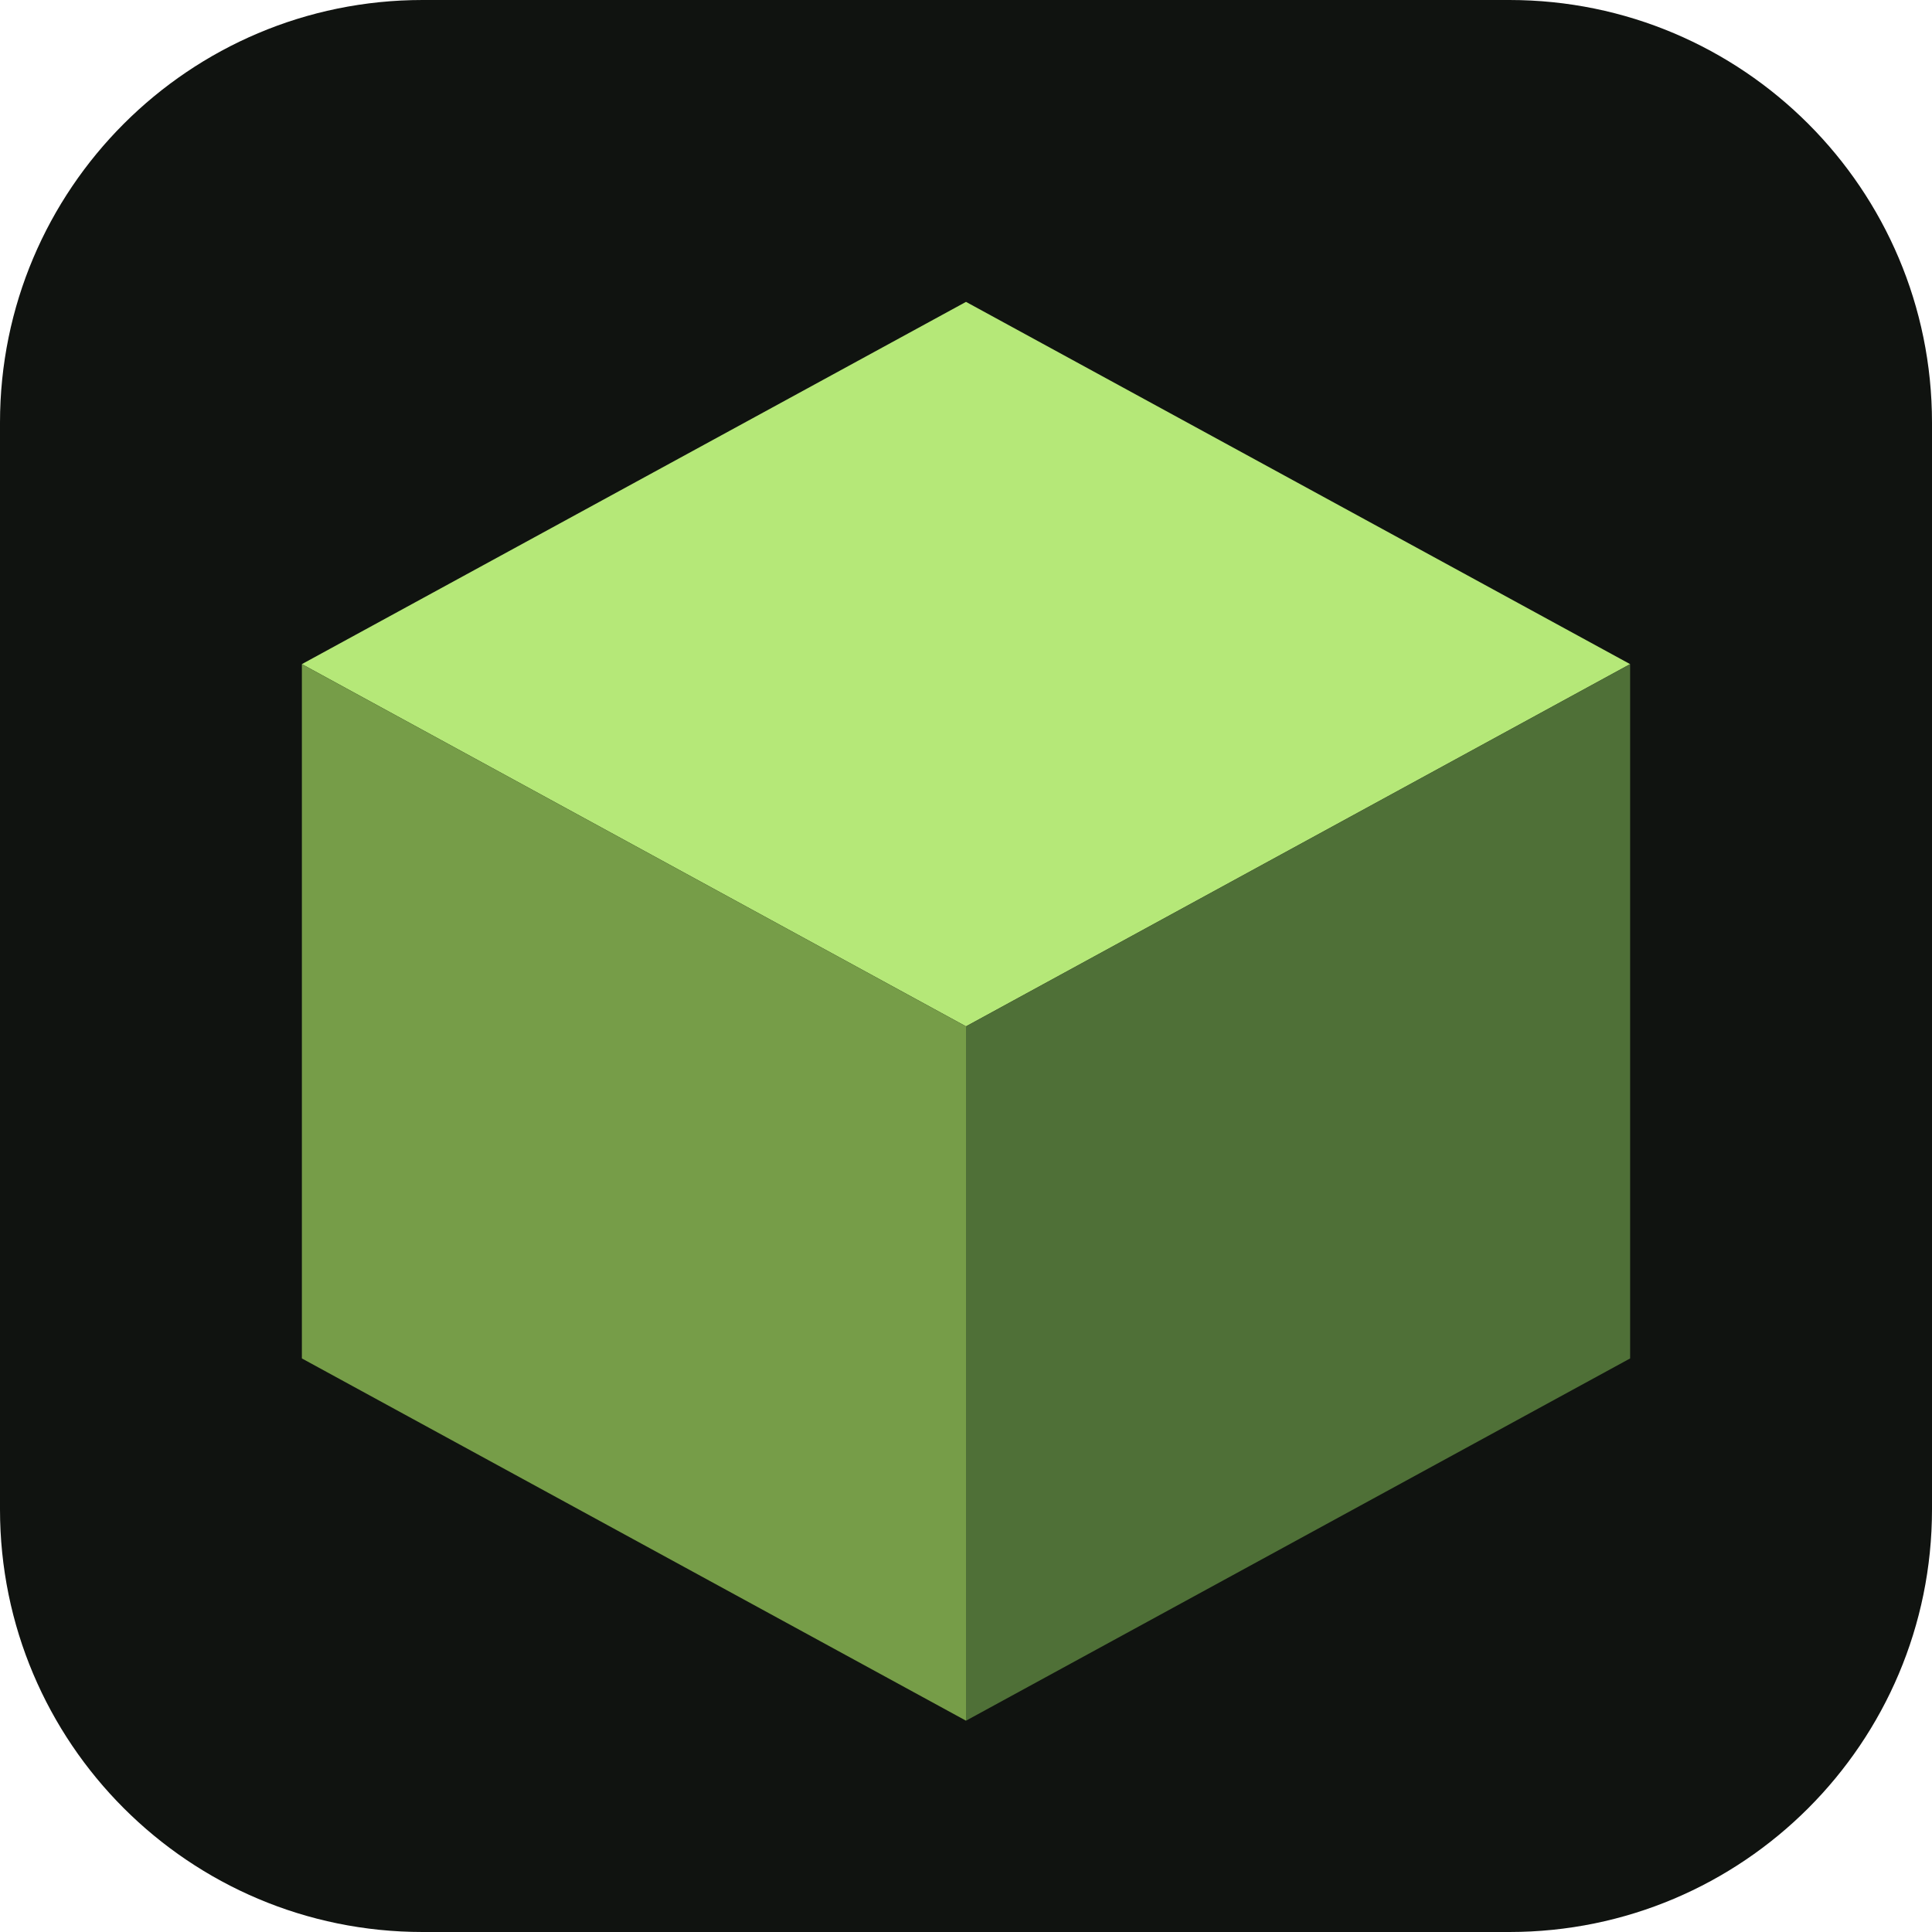
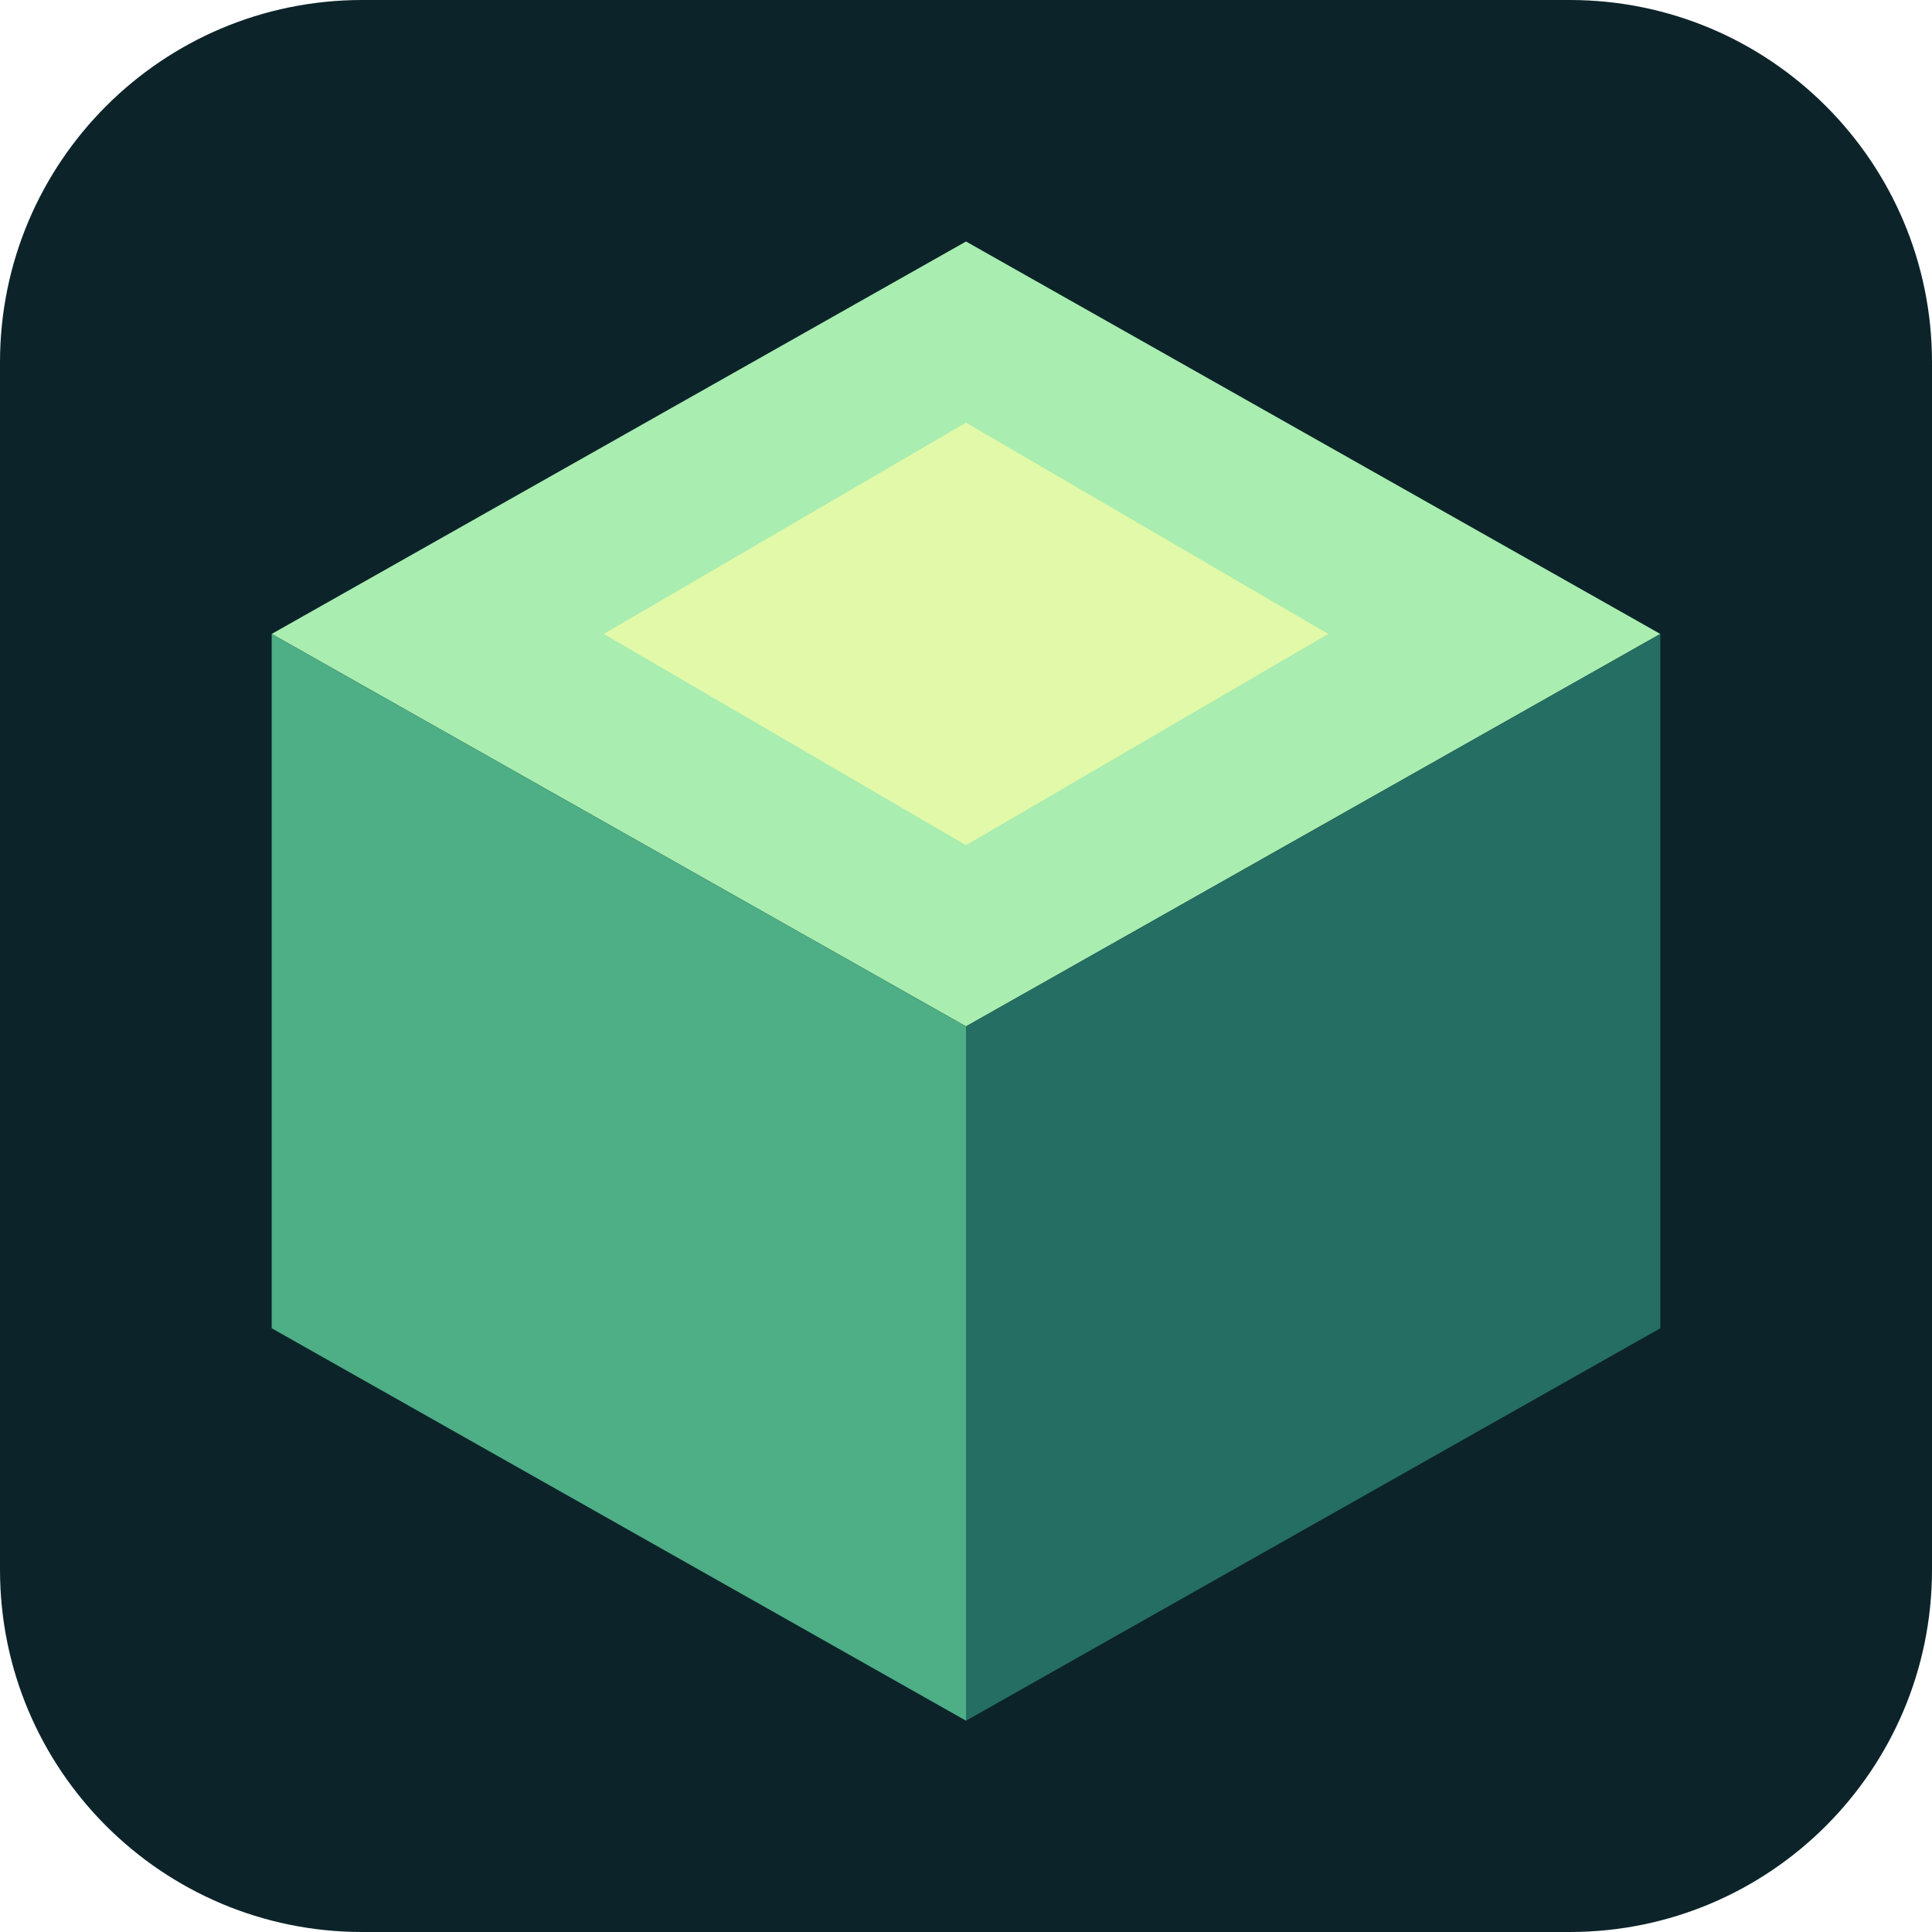
<svg xmlns="http://www.w3.org/2000/svg" viewBox="0 0 64 64">
-   <rect width="64" height="64" rx="14" fill="#101310" />
-   <path d="m32 10 22 12-22 12L10 22Z" fill="#b5e878" />
-   <path d="m10 22 22 12v23L10 45Z" fill="#769d48" />
-   <path d="m32 34 22-12v23L32 57Z" fill="#4f7037" />
+   <rect width="64" height="64" rx="12" fill="#0c2429" />
+   <path d="m32 8 23 13-23 13L9 21Z" fill="#a9edb0" />
+   <path d="m9 21 23 13v23L9 44Z" fill="#4eae86" />
+   <path d="m32 34 23-13v23L32 57Z" fill="#256e63" />
+   <path d="m32 14 12 7-12 7-12-7Z" fill="#e1f9a8" />
</svg>
